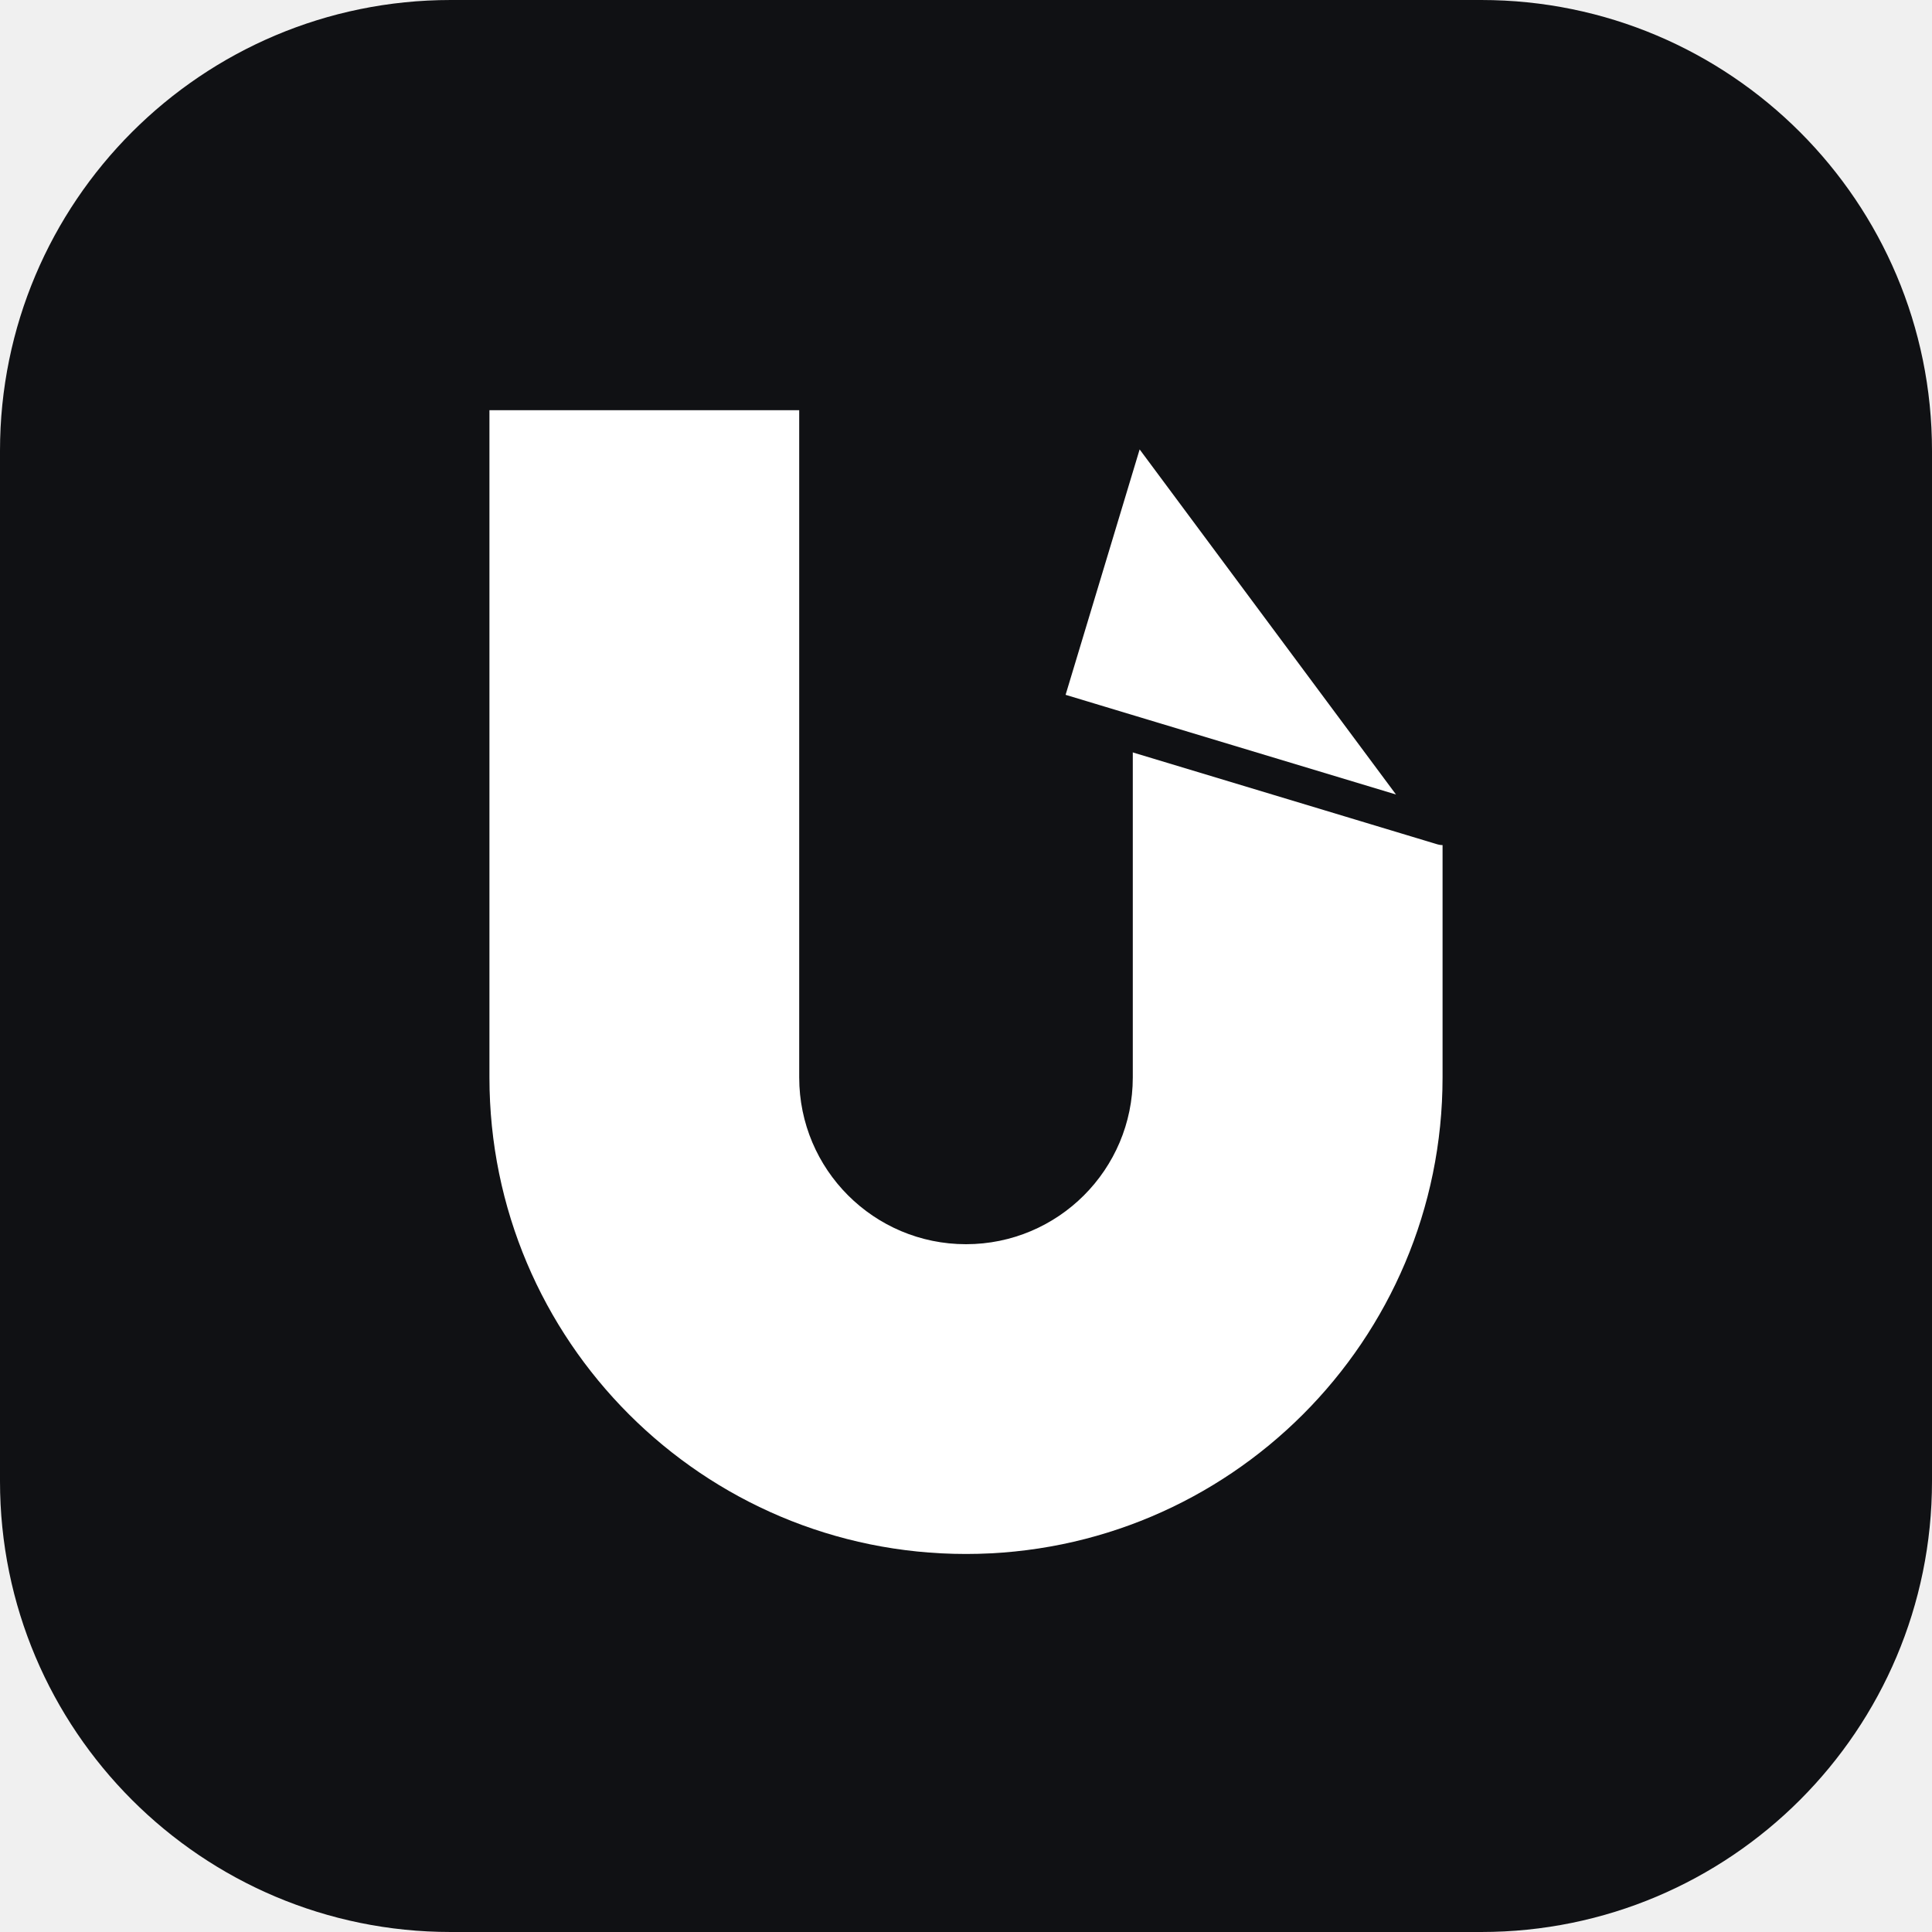
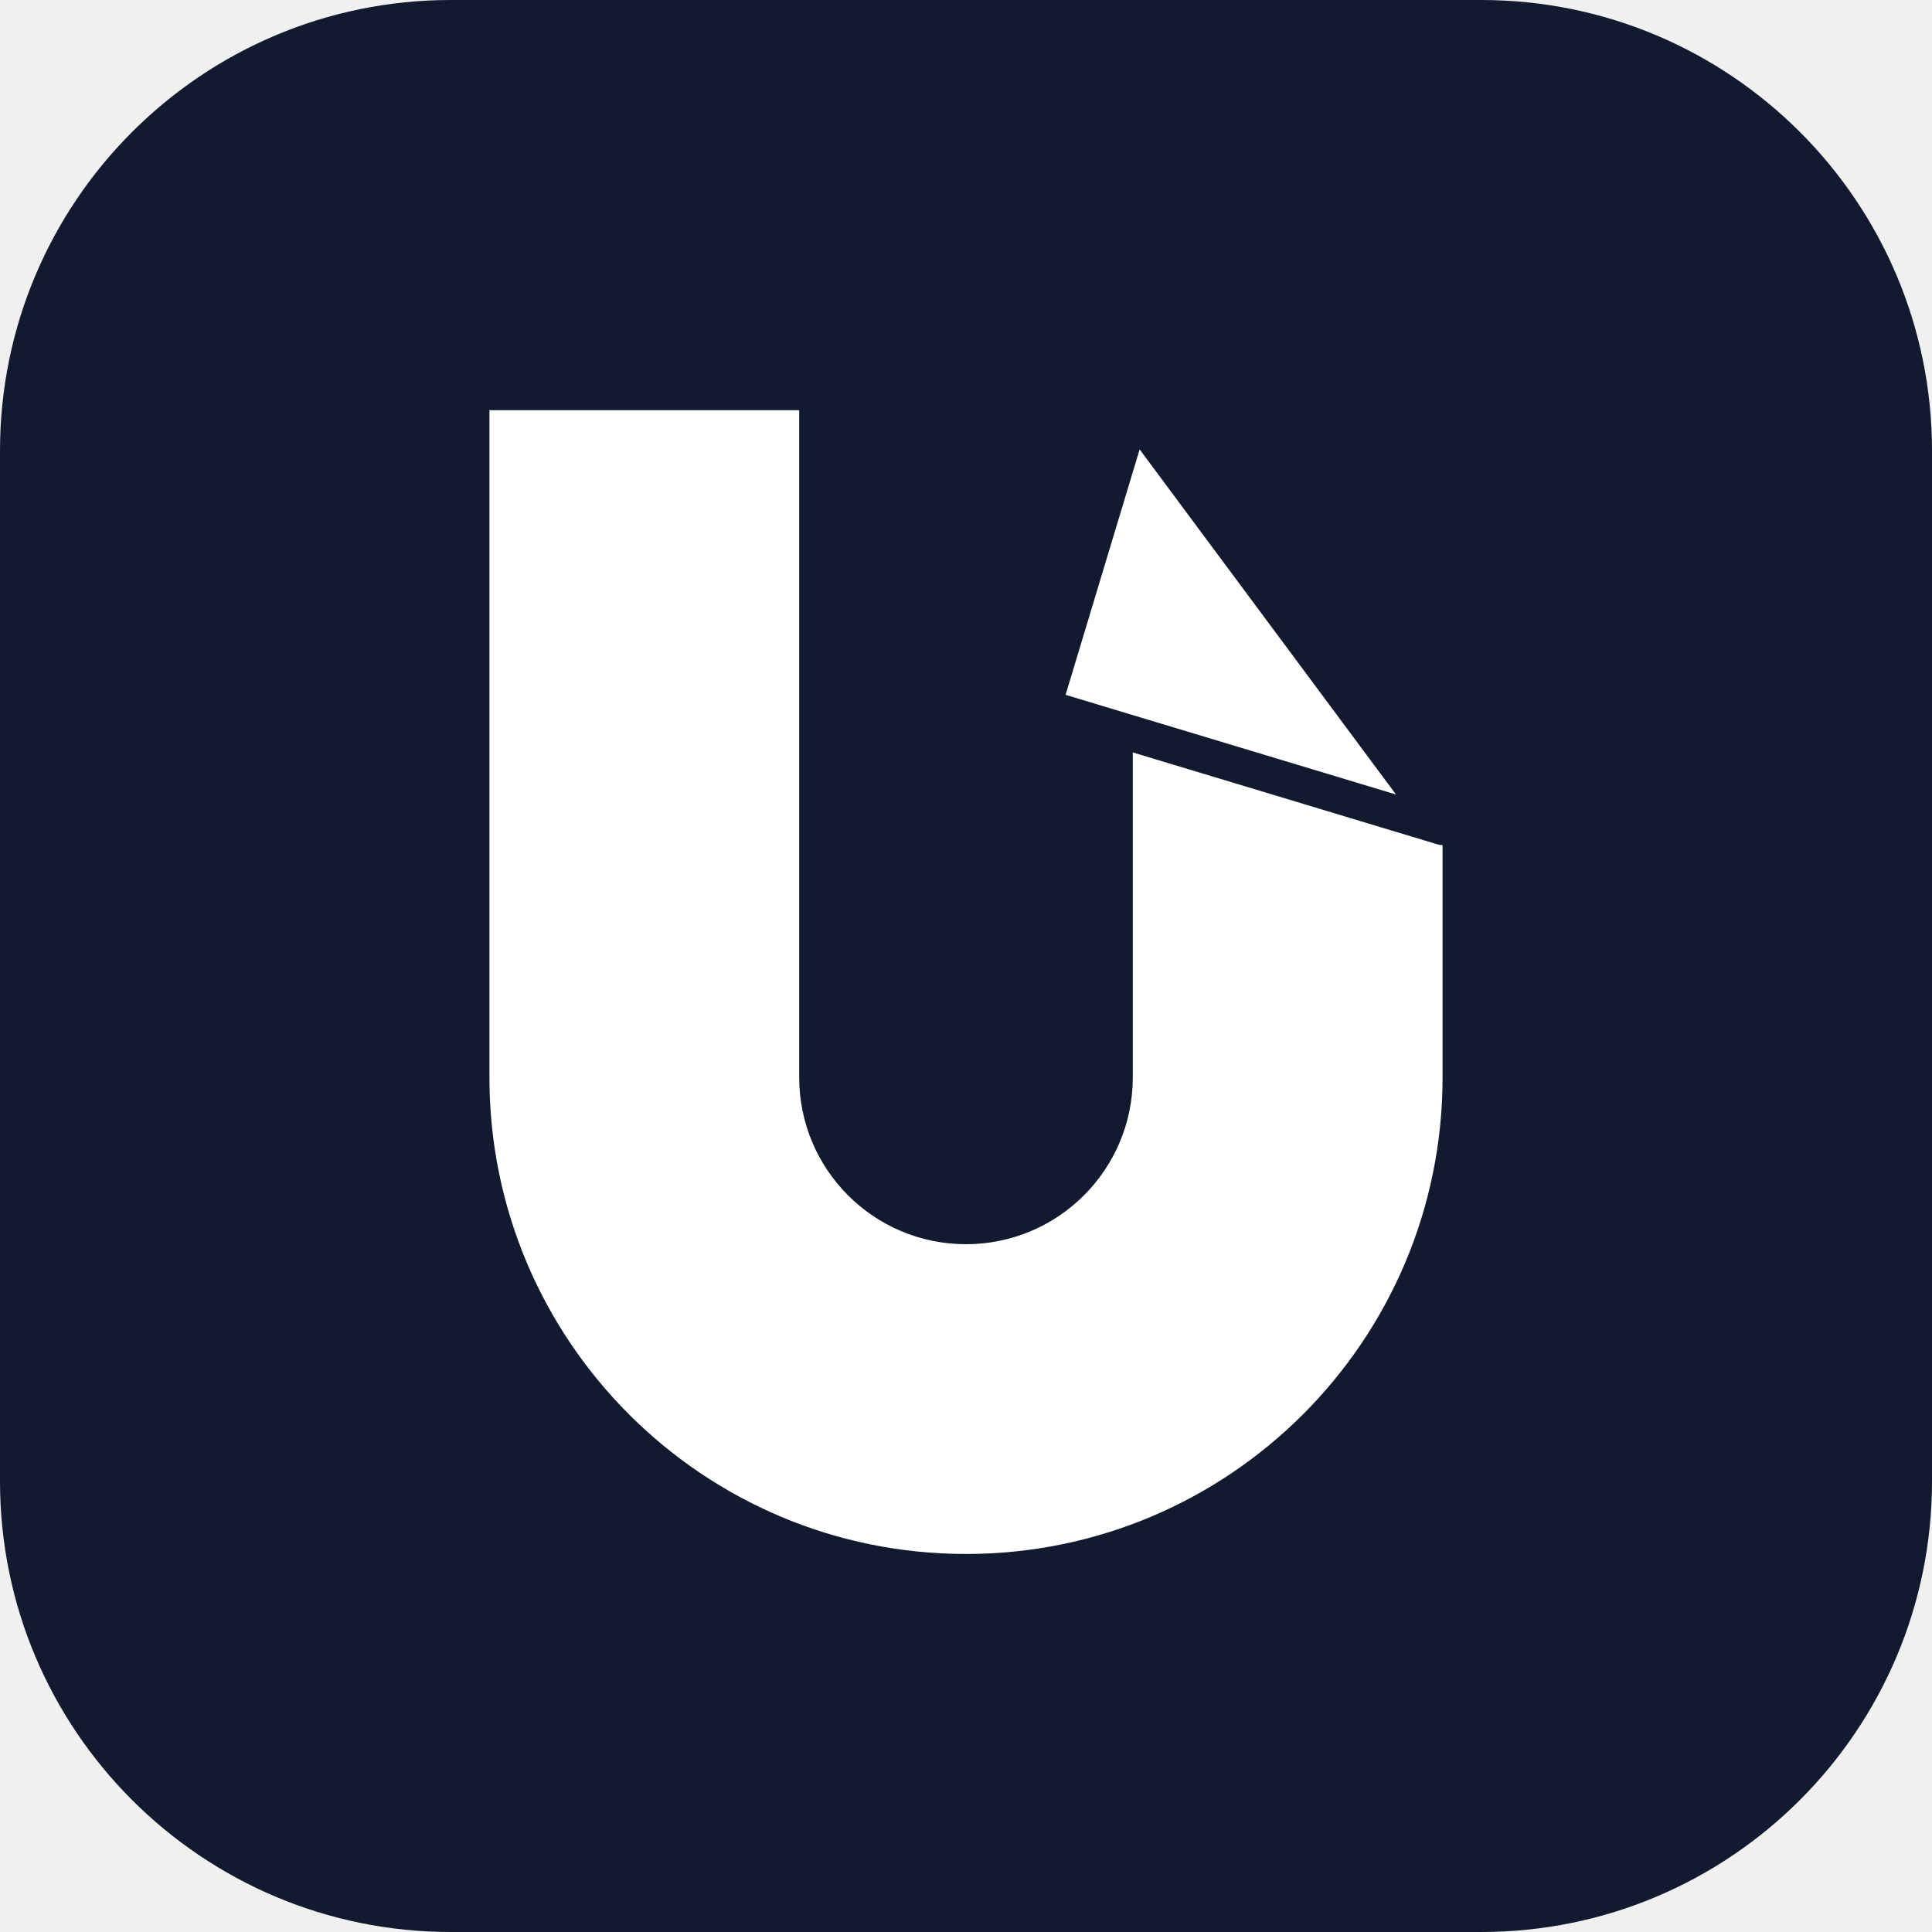
<svg xmlns="http://www.w3.org/2000/svg" viewBox="0 0 120 120" role="img" aria-label="Unfoldia.ai">
-   <rect width="120" height="120" rx="28" fill="#101114" />
+   <rect width="120" height="120" rx="28" fill="#111A2E" />
  <g transform="translate(60 61) scale(.74) translate(-60 -60)">
    <path d="M20 12H46V68A14 14 0 0 0 74 68V12L100 47V68A40 40 0 0 1 20 68Z" fill="#FFFFFF" />
    <path d="M74 12L100 47L66.49 36.89Z" fill="#FFFFFF" />
-     <path d="M74 12L100 47L66.49 36.89Z" fill="none" stroke="#101114" stroke-width="3" stroke-linejoin="round" />
+     <path d="M74 12L100 47L66.49 36.89Z" fill="none" stroke="#111A2E" stroke-width="3" stroke-linejoin="round" />
  </g>
</svg>
